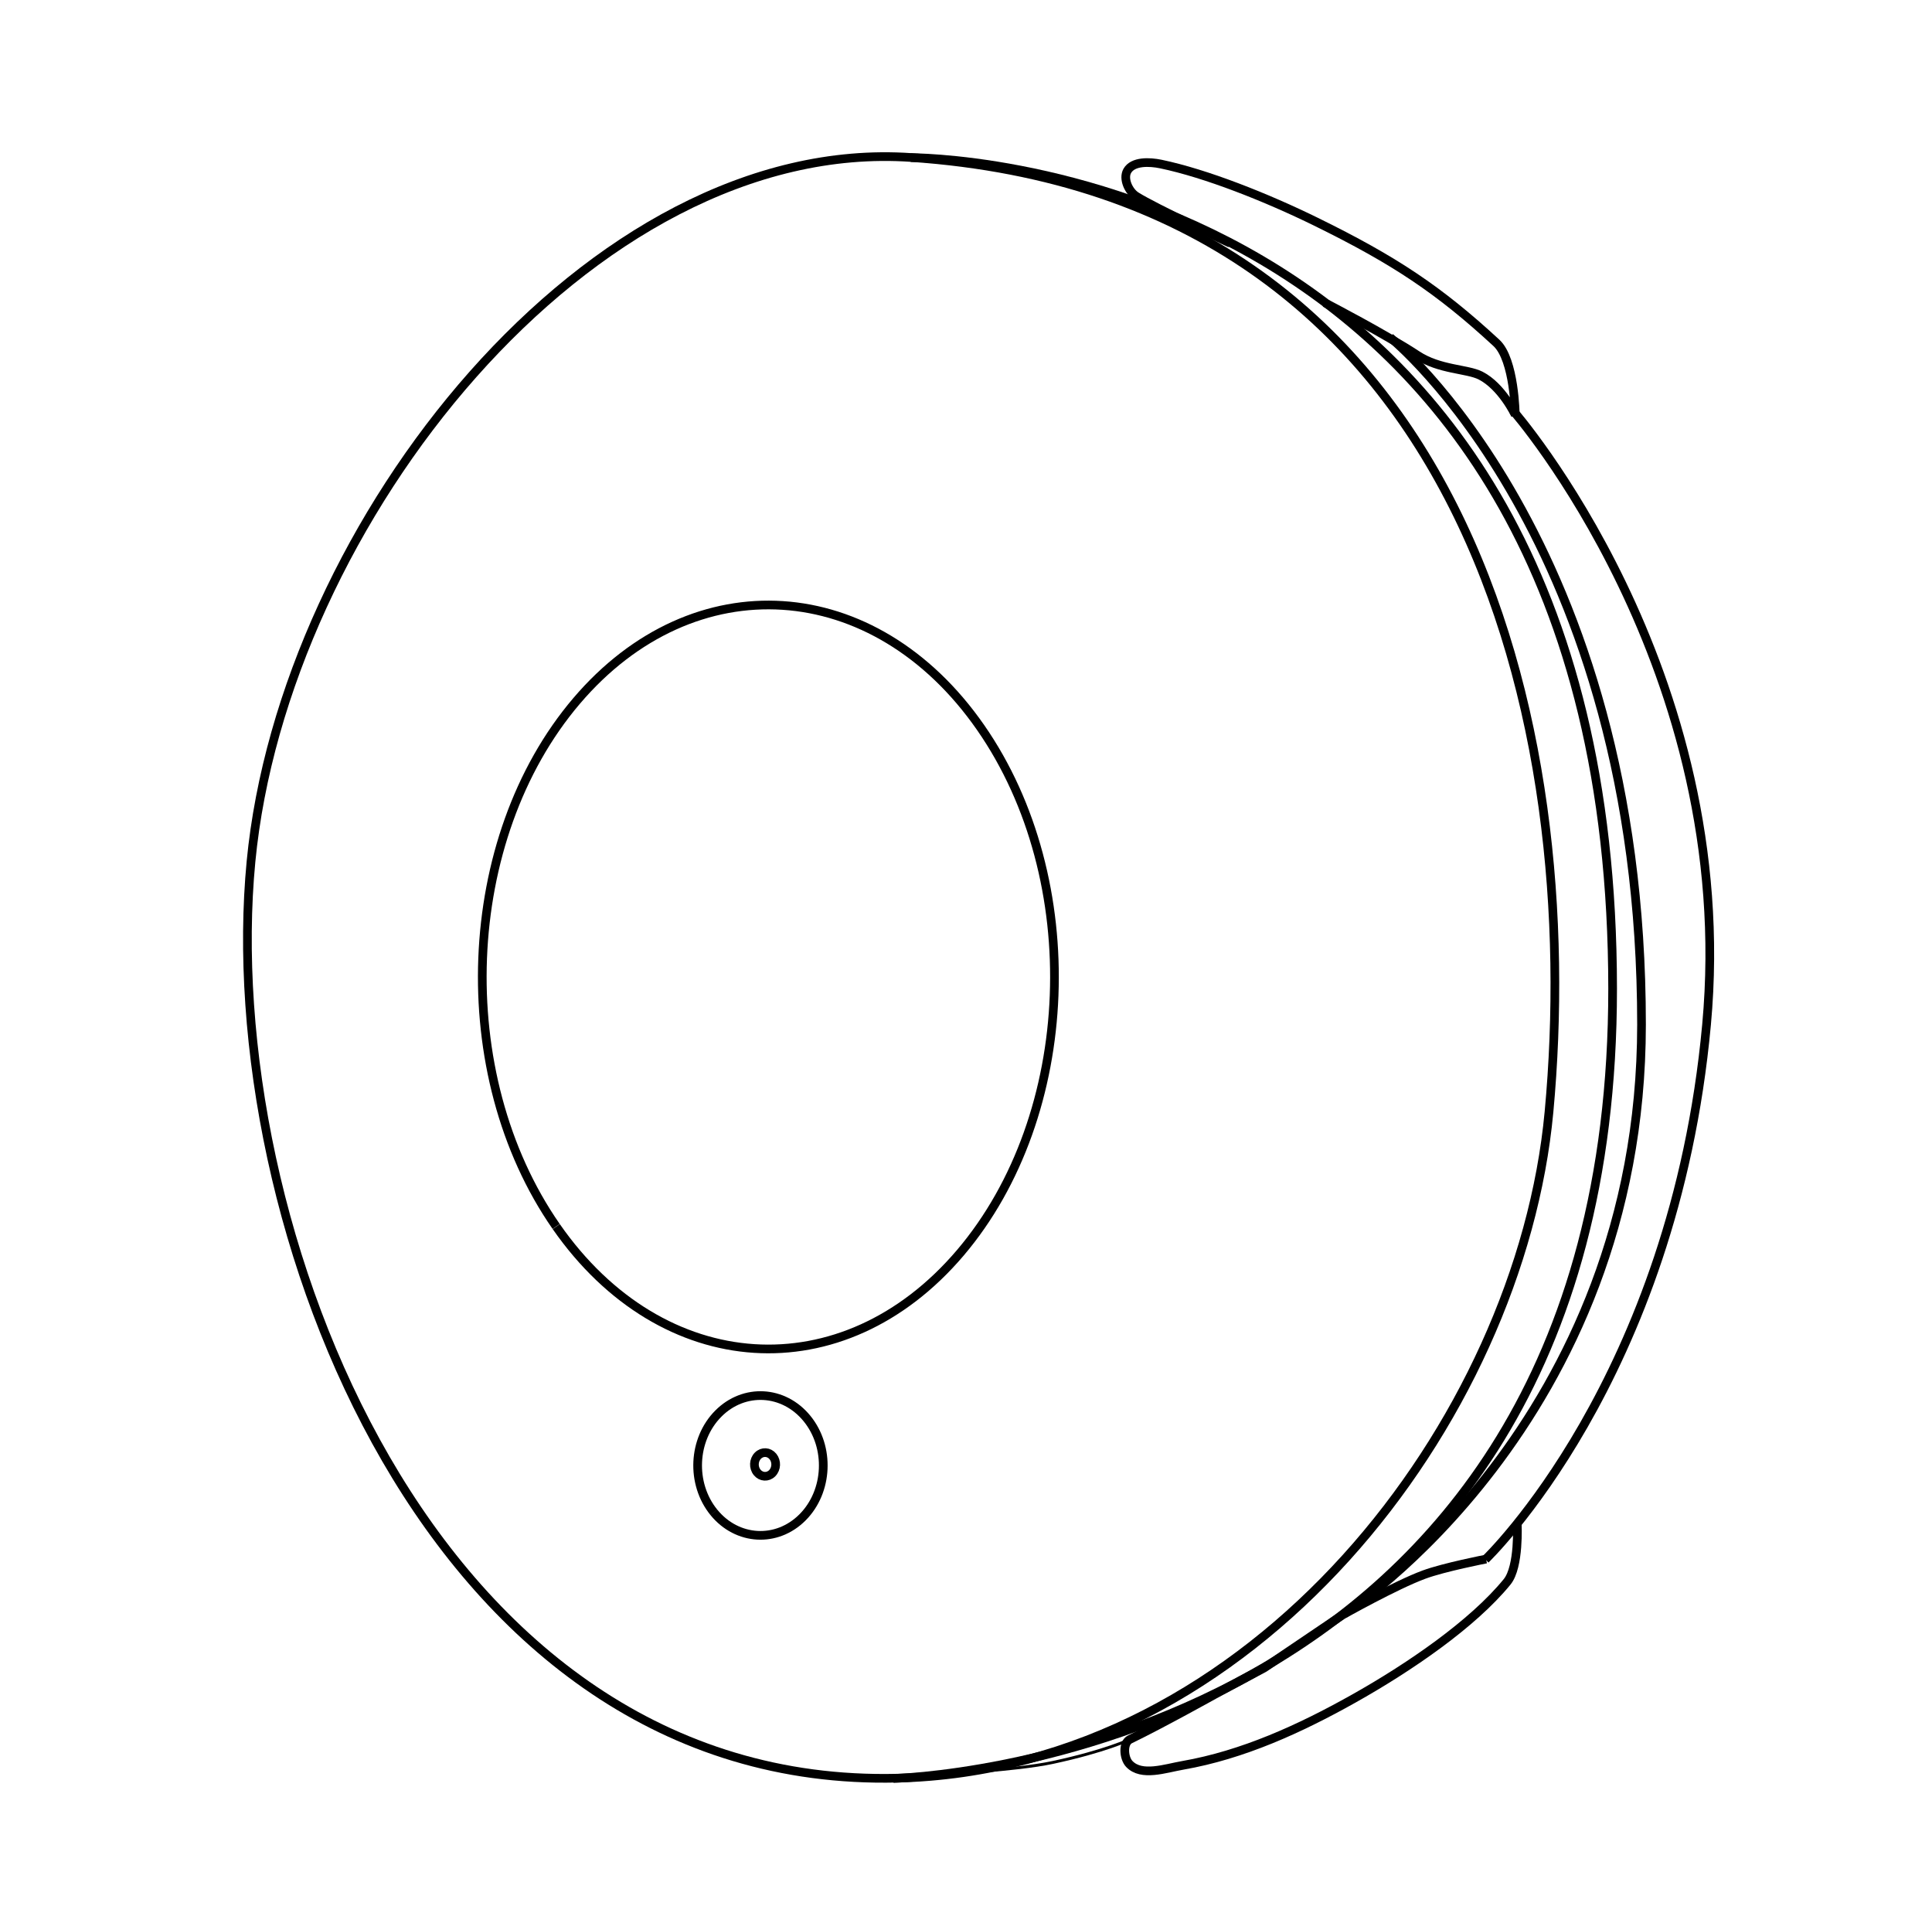
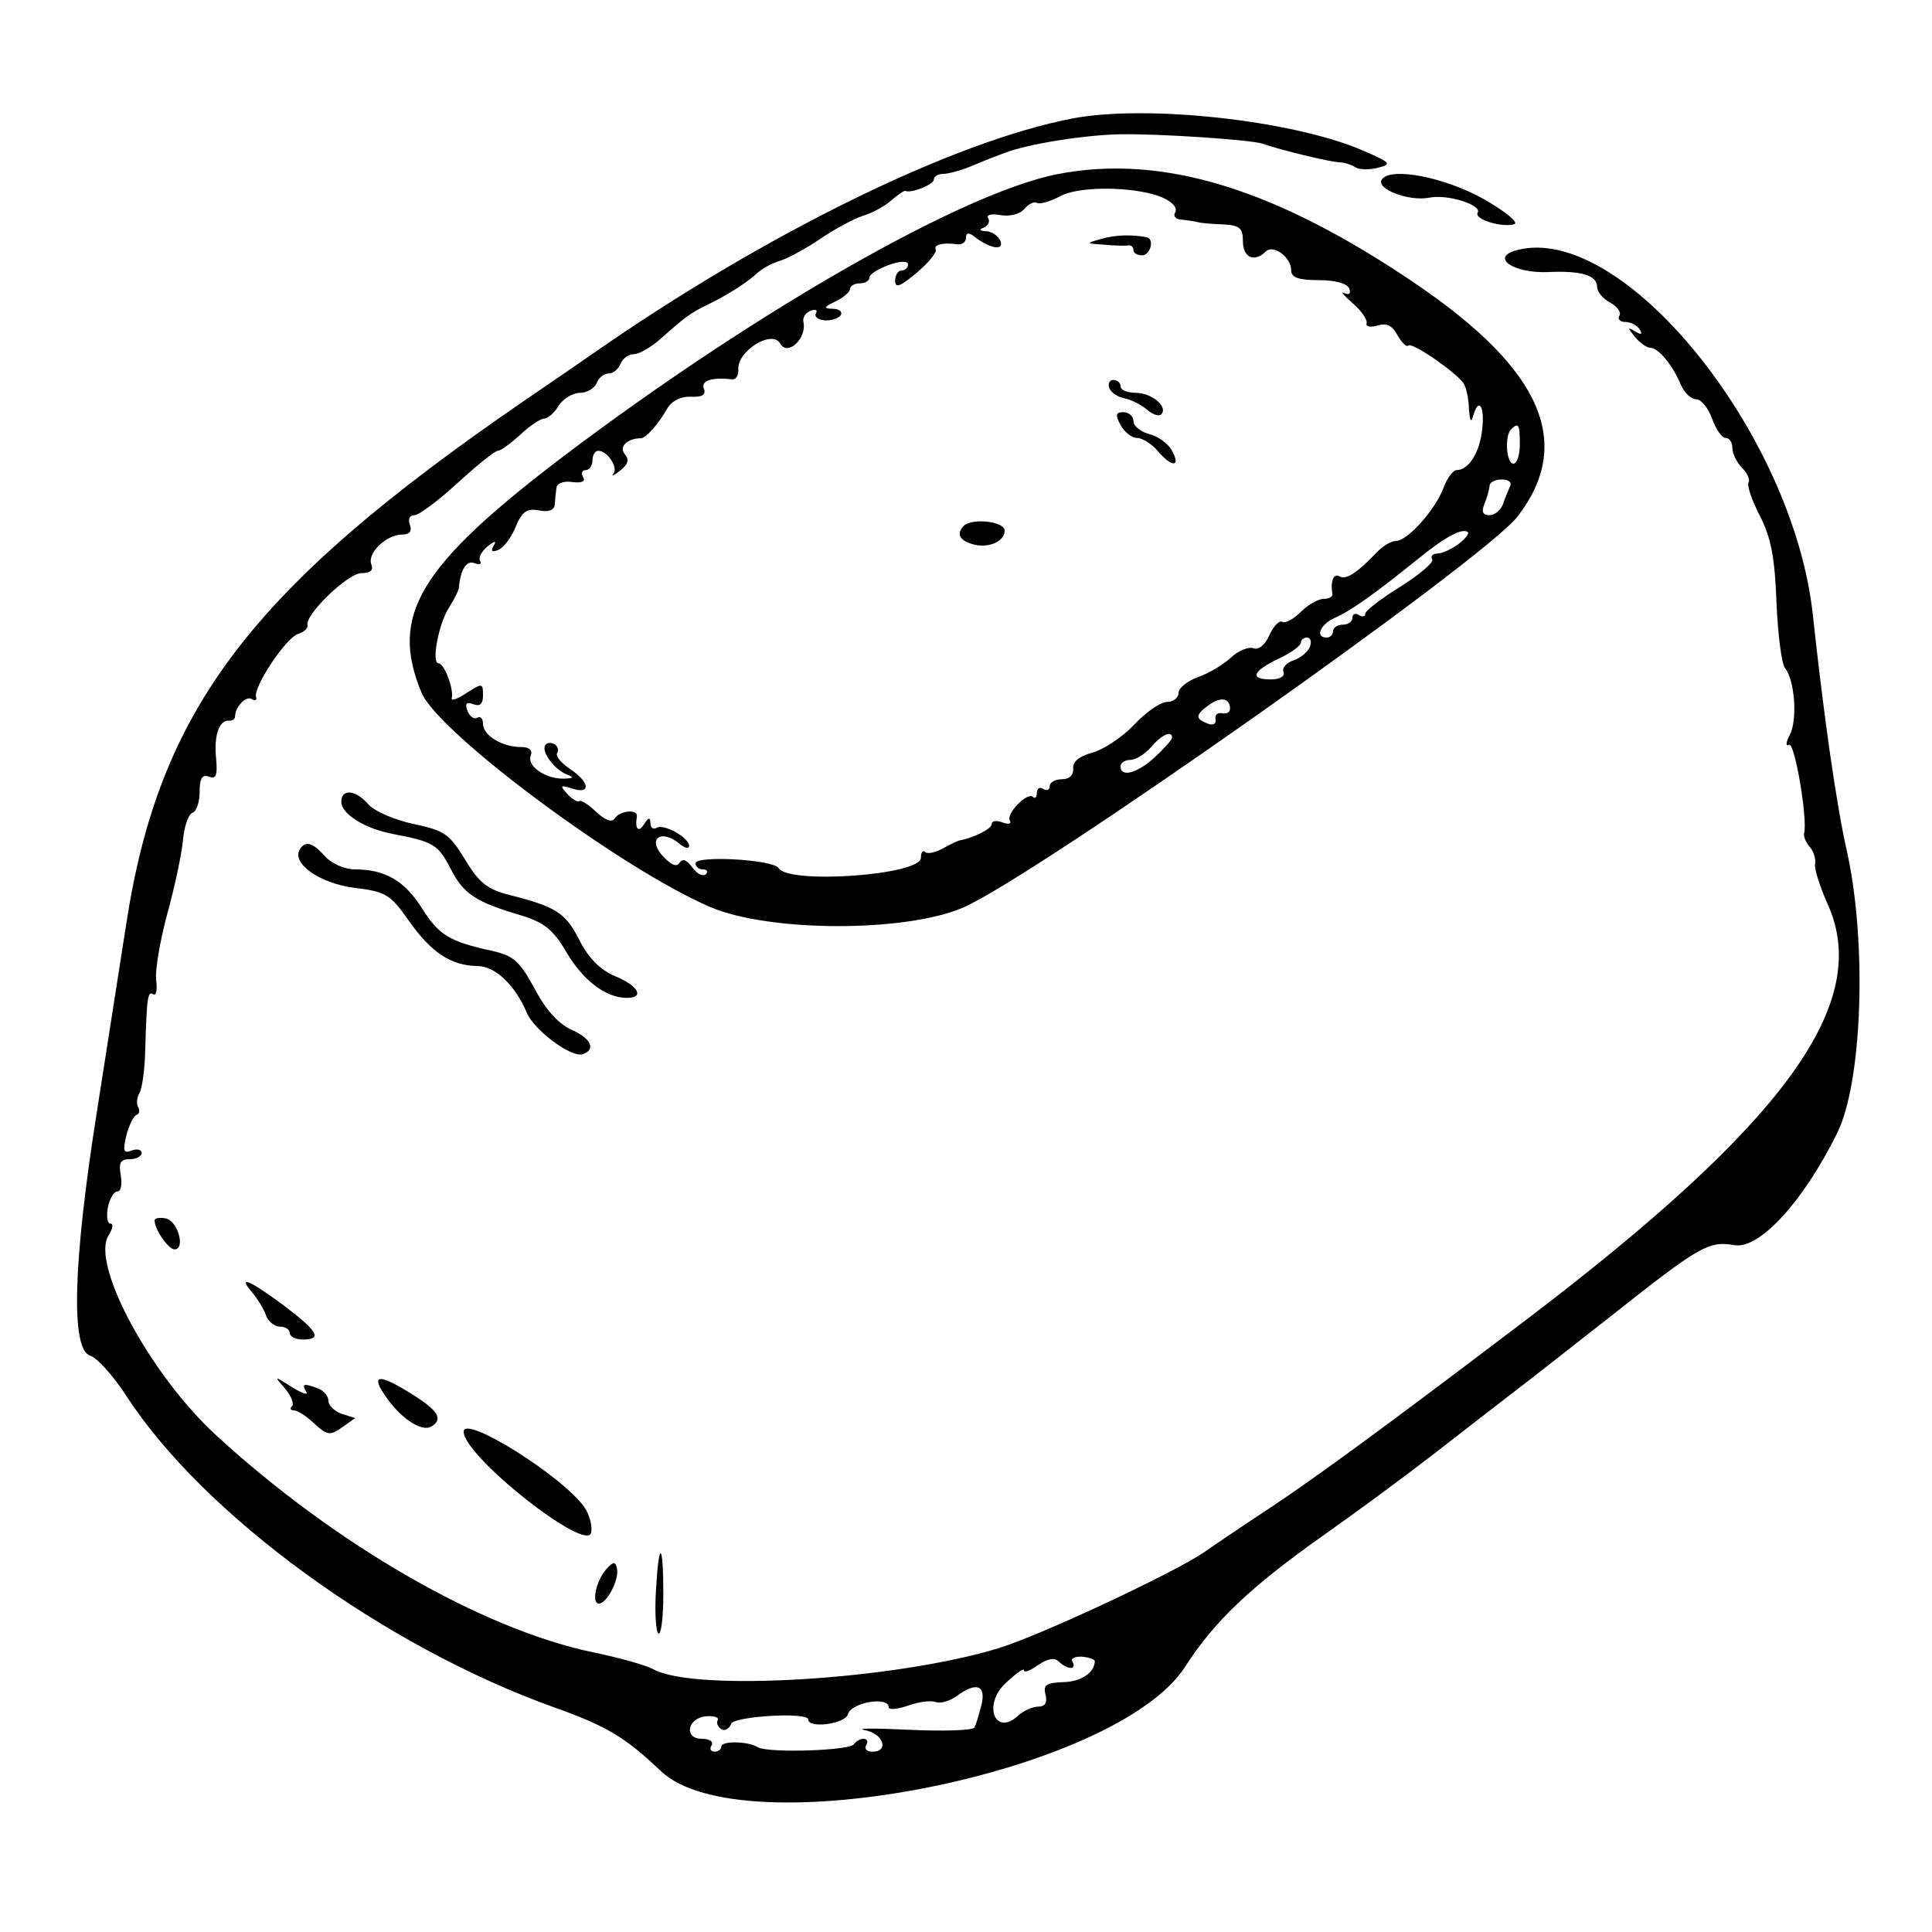
- <svg xmlns="http://www.w3.org/2000/svg" xml:space="preserve" style="enable-background:new 0 0 667 666;" viewBox="0 0 667 666" y="0px" x="0px" id="Layer_1" version="1.1">
-   <defs id="defs317">
-     <marker style="overflow:visible" id="Arrow1Send" refX="0" refY="0" orient="auto">
-       <path transform="matrix(-0.2,0,0,-0.2,-1.2,0)" style="fill:#000000;fill-opacity:1;fill-rule:evenodd;stroke:#000000;stroke-width:1pt;stroke-opacity:1" d="M 0,0 5,-5 -12.5,0 5,5 Z" id="path4714" />
-     </marker>
-     <clipPath id="clipPath69-0">
-       <path d="m 409.441,126.252 v -43.63 h 147.796 v 43.63" id="path71-2" />
-     </clipPath>
-     <clipPath id="clipPath101-1">
-       <path d="m 409.441,126.252 v -43.63 h 147.796 v 43.63" id="path103-6" />
-     </clipPath>
-     <clipPath id="clipPath69">
-       <path d="m 409.441,126.252 v -43.63 h 147.796 v 43.63" id="path71" />
-     </clipPath>
-     <clipPath id="clipPath101">
-       <path d="m 409.441,126.252 v -43.63 h 147.796 v 43.63" id="path103" />
-     </clipPath>
-   </defs>
-   <style id="style2" type="text/css">
- 	.st0{fill:none;stroke:#000000;stroke-width:2;stroke-linecap:round;stroke-linejoin:round;stroke-miterlimit:10;}
- </style>
-   <path style="fill:none;stroke:#000000;stroke-width:3;stroke-linecap:butt;stroke-linejoin:miter;stroke-opacity:1;stroke-dasharray:none" d="M 314.591,54.367 C 507.765,67.652 546.999,252.284 534.775,383.797 524.849,490.6 432.763,610.857 309.718,613.792 148.372,617.642 74.742,421.54 86.656,297.382 97.871,180.515 203.883,46.754 314.591,54.367 Z" id="path1" />
-   <path style="fill:none;stroke:#000000;stroke-width:3;stroke-linecap:butt;stroke-linejoin:miter;stroke-opacity:1;stroke-dasharray:none" d="m 314.376,54.407 c 0,0 242.25,-1.36 242.363,286.82 0.105,266.98 -248.278,272.653 -248.278,272.653" id="path2" />
-   <path style="fill:none;stroke:#000000;stroke-width:3;stroke-linecap:butt;stroke-linejoin:miter;stroke-opacity:1;stroke-dasharray:none" d="m 424.716,83.956 c 0,0 -26.21,-12.277 -32.453,-16.227 -2.608,-1.65 -4.604,-6.043 -3.087,-8.731 1.933,-3.424 7.703,-3.182 11.553,-2.381 15.631,3.254 36.501,11.53 53.619,19.931 27.185,13.341 42.485,23.545 62.261,41.801 6.297,5.813 6.526,24.869 6.526,24.869 0,0 -4.619,-9.834 -11.994,-13.581 -4.598,-2.336 -14.158,-1.971 -21.871,-7.055 -10.926,-7.202 -31.042,-17.638 -31.042,-17.638 v -0.353" id="path3" />
-   <path style="fill:none;stroke:#000000;stroke-width:3;stroke-linecap:butt;stroke-linejoin:miter;stroke-opacity:1;stroke-dasharray:none" d="m 479.913,116.486 c 0,0 86.863,69.931 86.803,237.213 -0.049,137.601 -102.518,203.289 -102.518,203.289" id="path4" />
-   <path style="fill:none;stroke:#000000;stroke-width:3;stroke-linecap:butt;stroke-linejoin:miter;stroke-opacity:1;stroke-dasharray:none" d="m 522.317,141.679 c 0,0 78.171,89.127 66.849,212.02 -11.29,122.536 -76.327,184.582 -76.327,184.582" id="path5" />
-   <path style="fill:none;stroke:#000000;stroke-width:3;stroke-linecap:butt;stroke-linejoin:miter;stroke-opacity:1;stroke-dasharray:none" d="m 523.813,526.058 c 0,0 0.772,14.719 -3.492,19.955 -11.821,14.515 -33.722,29.528 -53.13,40.408 -18.37,10.299 -38.118,19.336 -58.867,22.948 -6.064,1.056 -14.23,3.974 -18.458,-0.499 -1.943,-2.055 -2.296,-7.247 0.249,-8.481 11.053,-5.357 29.184,-15.465 29.184,-15.465 l 17.211,-9.229 26.939,-18.209 c 0,0 18.346,-10.346 28.186,-13.968 6.907,-2.543 21.42,-5.363 21.42,-5.363" id="path6" />
-   <path style="fill:none;stroke:#000000;stroke-width:1px;stroke-linecap:butt;stroke-linejoin:miter;stroke-opacity:1" d="m 390.116,600.39 c 0,0 -8.465,4.08 -26.69,7.982 -12.669,2.712 -38.662,3.991 -38.662,3.991" id="path7" />
-   <path style="fill:none;fill-rule:evenodd;stroke-width:3;stroke:#000000;stroke-opacity:1;stroke-dasharray:none" id="path8" d="m 191.999,423.337 a 98.771,128.403 0 0 1 7.026,-181.344 98.771,128.403 0 0 1 139.496,9.103 98.771,128.403 0 0 1 -6.979,181.347 98.771,128.403 0 0 1 -139.499,-9.043" />
-   <path style="fill:none;fill-rule:evenodd;stroke:#000000;stroke-width:3;stroke-dasharray:none;stroke-opacity:1" id="path9" d="m 246.449,522.027 a 21.687,24.125 0 0 1 1.543,-34.071 21.687,24.125 0 0 1 30.629,1.71 21.687,24.125 0 0 1 -1.532,34.072 21.687,24.125 0 0 1 -30.629,-1.699" />
-   <path style="fill:none;fill-rule:evenodd;stroke:#000000;stroke-width:3;stroke-dasharray:none;stroke-opacity:1" id="path10" d="m 261.4,508.237 a 3.674,4.087 0 0 1 0.261,-5.771 3.674,4.087 0 0 1 5.188,0.29 3.674,4.087 0 0 1 -0.26,5.772 3.674,4.087 0 0 1 -5.188,-0.288" />
+ <svg xmlns="http://www.w3.org/2000/svg" version="1.0" width="300pt" height="300pt" viewBox="0 0 300 300" preserveAspectRatio="xMidYMid meet">
+   <g transform="translate(0,300) scale(0.05,-0.05)" fill="#000000" stroke="none">
+     <path d="M3330 5632 c-372 -72 -955 -358 -1490 -731 -27 -19 -126 -87 -220 -151 -842 -579 -1126 -953 -1228 -1620 -17 -110 -58 -372 -91 -582 -74 -467 -82 -739 -21 -758 22 -7 73 -64 113 -126 241 -371 800 -777 1327 -966 163 -58 222 -93 332 -198 250 -238 1414 -7 1628 323 91 142 203 248 426 406 101 71 257 186 346 255 89 69 197 153 240 186 43 32 182 142 310 242 277 219 304 235 385 221 77 -13 213 135 318 347 79 158 94 595 30 880 -31 136 -71 414 -105 730 -61 566 -593 1221 -920 1133 -83 -22 -11 -72 97 -68 104 5 153 -10 153 -46 0 -15 18 -37 41 -49 22 -12 35 -31 28 -41 -6 -10 2 -19 19 -19 16 0 36 -10 44 -23 10 -16 5 -18 -14 -6 -24 14 -24 12 -1 -17 16 -19 37 -34 48 -34 25 0 70 -54 95 -115 11 -25 32 -45 48 -45 15 0 37 -27 49 -60 12 -33 30 -60 42 -60 12 0 21 -14 21 -31 0 -18 14 -45 30 -62 17 -17 26 -37 20 -46 -5 -9 11 -56 36 -104 34 -67 46 -129 51 -267 4 -99 16 -191 26 -204 31 -37 40 -163 15 -209 -12 -23 -13 -36 -2 -30 17 11 58 -228 47 -274 -3 -10 5 -29 18 -44 12 -14 19 -38 16 -53 -3 -14 15 -70 39 -124 139 -307 -132 -680 -938 -1292 -431 -327 -637 -478 -788 -579 -88 -58 -183 -122 -211 -142 -96 -65 -508 -258 -639 -298 -322 -98 -943 -136 -1071 -65 -21 12 -106 36 -189 53 -343 72 -797 333 -1166 671 -206 188 -393 534 -337 623 13 21 16 37 6 37 -10 0 -13 23 -8 50 5 27 19 50 30 50 11 0 15 23 10 50 -7 39 -1 50 28 50 20 0 37 9 37 19 0 11 -14 14 -31 8 -25 -10 -28 -2 -17 45 8 32 22 61 31 65 10 3 12 15 6 25 -6 10 -4 29 4 43 8 13 17 74 18 135 5 166 8 183 25 172 9 -5 13 14 9 44 -4 30 12 122 34 204 23 83 45 186 49 229 4 44 17 83 30 87 12 4 22 33 22 65 0 42 8 55 29 47 22 -9 27 4 22 58 -7 71 10 119 41 116 10 -1 18 5 18 13 1 31 34 65 52 54 10 -7 17 -3 13 7 -8 31 92 182 130 195 19 6 32 18 30 27 -10 31 125 162 167 162 28 0 39 9 31 28 -13 34 47 92 96 92 23 0 31 10 24 30 -7 17 -1 30 14 30 14 0 74 45 134 100 60 55 116 100 125 100 9 0 40 23 70 50 29 28 63 50 74 50 11 0 32 18 45 40 14 22 44 40 66 40 22 0 45 14 52 30 6 17 23 30 37 30 14 0 31 14 37 30 7 17 25 30 41 30 17 0 55 22 86 50 78 69 89 77 146 105 63 31 121 68 154 99 15 13 46 30 71 37 25 8 81 39 125 69 44 30 103 61 130 70 28 8 67 29 87 47 21 18 41 32 45 30 18 -8 88 20 88 35 0 10 13 18 29 18 15 0 54 10 85 23 31 13 61 25 66 27 6 2 24 9 40 15 72 28 248 56 360 58 123 2 403 -17 440 -29 57 -20 210 -57 240 -58 17 -1 39 -8 50 -16 11 -7 42 -8 69 -1 45 11 41 16 -50 55 -218 93 -669 142 -899 98z m-5 -4812 c10 0 12 8 6 19 -7 10 6 17 29 16 22 -2 40 -8 40 -14 -1 -36 -43 -64 -98 -65 -53 -2 -63 -9 -55 -39 6 -24 -1 -37 -22 -37 -18 0 -47 -13 -64 -29 -71 -64 -109 34 -39 101 32 30 58 49 58 41 0 -9 20 -1 44 16 29 20 51 24 64 11 11 -11 28 -20 37 -20z m-277 -115 c-8 -30 -17 -62 -22 -70 -5 -9 -96 -12 -202 -7 -107 5 -169 5 -139 -1 58 -10 78 -67 24 -67 -17 0 -26 9 -19 20 7 11 3 20 -8 20 -11 0 -24 -8 -30 -17 -13 -20 -268 -28 -299 -9 -30 19 -113 20 -113 2 0 -9 -10 -16 -21 -16 -12 0 -16 9 -9 20 7 11 -7 20 -30 20 -58 0 -45 66 14 70 24 2 40 -4 35 -12 -5 -8 0 -21 11 -28 11 -7 25 1 31 17 9 23 239 37 239 13 0 -29 115 -14 123 16 10 37 127 57 127 22 0 -9 27 -6 60 5 33 12 72 17 86 11 14 -5 43 3 64 18 62 46 93 35 78 -27z" />
+     <path d="M3283 5459 c-294 -58 -939 -427 -1533 -876 -449 -341 -541 -494 -441 -734 53 -126 621 -548 897 -666 183 -78 604 -79 784 -2 223 96 1619 1080 1723 1215 175 227 76 455 -311 719 -438 299 -792 408 -1119 344z m297 -62 c51 -14 81 -39 69 -58 -6 -11 3 -20 20 -21 17 -2 40 -5 51 -8 11 -3 47 -6 80 -7 50 -3 60 -11 60 -53 0 -50 36 -66 71 -31 24 23 79 -18 79 -59 0 -22 23 -30 85 -30 51 0 89 -10 95 -26 6 -16 0 -21 -15 -14 -14 7 -2 -7 25 -31 28 -24 48 -53 44 -63 -3 -11 13 -13 34 -7 28 9 46 0 62 -30 13 -23 28 -38 34 -32 11 11 144 -80 171 -117 8 -11 16 -47 17 -80 2 -34 7 -45 12 -25 17 64 38 36 29 -39 -8 -73 -42 -126 -80 -126 -10 0 -29 -25 -40 -55 -26 -69 -112 -165 -148 -165 -14 0 -41 -16 -59 -35 -61 -64 -96 -87 -116 -75 -18 11 -29 -15 -22 -55 1 -8 -11 -15 -28 -15 -16 0 -48 -18 -71 -41 -22 -22 -48 -36 -57 -30 -9 5 -27 -13 -40 -42 -13 -30 -34 -47 -50 -40 -15 5 -47 -8 -70 -30 -24 -22 -70 -49 -102 -60 -33 -12 -60 -34 -60 -49 0 -15 -16 -28 -36 -28 -19 0 -65 -31 -101 -70 -36 -38 -94 -77 -129 -87 -42 -11 -63 -28 -61 -50 1 -20 -12 -33 -35 -33 -21 0 -38 -10 -38 -21 0 -12 -9 -16 -20 -9 -11 7 -20 1 -20 -12 0 -14 -5 -19 -12 -13 -17 17 -84 -52 -72 -73 6 -11 -4 -13 -23 -6 -18 7 -33 5 -33 -5 0 -15 -56 -43 -100 -51 -5 -1 -29 -12 -52 -25 -24 -13 -48 -18 -55 -11 -7 7 -13 -1 -13 -18 0 -54 -411 -83 -442 -32 -17 27 -258 40 -258 15 0 -11 11 -19 23 -19 13 0 17 -7 9 -15 -9 -8 -27 1 -42 21 -17 24 -31 29 -40 14 -9 -14 -27 -6 -54 24 -46 53 -1 82 55 35 16 -13 29 -16 29 -6 0 26 -79 70 -101 56 -10 -6 -19 0 -19 15 -1 19 -6 18 -20 -4 -17 -27 -29 -15 -22 25 3 23 -54 18 -69 -7 -9 -13 -29 -6 -58 21 -24 23 -48 38 -52 33 -5 -4 -22 6 -37 22 -24 27 -22 29 15 17 59 -19 55 20 -7 61 -27 18 -45 40 -40 49 6 9 2 22 -8 28 -11 6 -24 5 -29 -4 -12 -20 29 -75 67 -90 23 -9 22 -12 -6 -13 -57 -3 -118 38 -106 70 7 18 -3 28 -30 28 -58 0 -118 36 -118 72 0 17 -8 25 -18 19 -10 -6 -23 4 -30 21 -9 23 -4 29 18 21 21 -8 30 1 30 28 0 38 -2 38 -51 7 -28 -19 -49 -26 -46 -16 7 27 -23 108 -41 108 -23 0 0 124 33 174 15 24 29 51 30 60 5 58 24 87 49 77 15 -6 23 -3 17 7 -6 10 5 30 23 45 23 18 29 19 19 2 -10 -16 -5 -21 14 -13 16 6 41 38 54 71 20 48 35 59 72 52 30 -6 48 0 50 18 1 15 3 38 5 52 1 14 23 22 49 18 30 -4 42 2 34 15 -7 12 -4 22 8 22 11 0 21 14 21 30 0 17 8 30 18 30 28 0 63 -52 47 -71 -8 -10 1 -6 20 9 26 20 30 34 15 52 -19 23 9 49 51 49 14 0 55 45 81 92 14 24 42 38 73 37 36 -2 48 6 41 25 -10 25 25 36 87 29 12 -2 21 12 20 30 -5 57 105 126 130 81 23 -41 84 17 72 68 -3 13 8 29 23 34 15 6 22 2 16 -8 -6 -10 6 -20 27 -22 21 -1 43 6 50 16 6 11 -5 20 -25 20 -30 1 -28 5 9 23 25 12 45 30 45 39 0 9 14 17 30 17 17 0 30 8 30 18 0 10 27 27 60 39 36 13 60 13 60 2 0 -10 -9 -19 -20 -19 -11 0 -20 -14 -20 -32 0 -24 16 -18 67 25 37 31 63 64 59 72 -8 15 23 23 69 16 14 -1 25 8 25 21 0 15 8 17 25 4 48 -38 94 -46 82 -15 -6 16 -26 30 -44 31 -21 1 -24 5 -8 11 14 6 20 19 14 29 -7 11 9 15 38 10 29 -5 61 3 74 19 13 16 31 24 39 19 9 -5 42 4 73 21 52 28 193 31 287 6z m1140 -777 c0 -33 -9 -60 -20 -60 -22 0 -28 86 -7 107 23 22 27 15 27 -47z m-30 -129 c-5 -12 -16 -37 -22 -56 -7 -19 -26 -35 -42 -35 -21 0 -26 11 -16 35 8 19 15 44 16 56 0 11 17 20 38 20 20 0 32 -9 26 -20z m-161 -181 c-22 -16 -51 -29 -65 -29 -15 -1 -22 -8 -16 -18 6 -9 -39 -47 -99 -85 -60 -37 -109 -75 -109 -84 0 -9 -9 -11 -20 -4 -11 7 -20 3 -20 -9 0 -11 -13 -21 -30 -21 -16 0 -30 -9 -30 -20 0 -11 -9 -20 -20 -20 -37 0 -20 41 25 61 50 22 122 73 256 181 87 71 141 100 158 85 4 -4 -9 -21 -30 -37z m-461 -319 c-7 -16 -30 -35 -51 -42 -22 -7 -36 -23 -31 -36 5 -13 -11 -23 -39 -23 -67 0 -58 25 23 64 39 18 70 41 70 50 0 9 9 16 19 16 11 0 15 -13 9 -29z m-248 -192 c0 -11 -11 -17 -25 -14 -14 3 -23 -6 -20 -19 3 -14 -8 -20 -25 -13 -39 15 -38 27 5 58 36 26 65 21 65 -12z m-180 -90 c0 -6 -24 -33 -53 -60 -54 -50 -107 -65 -107 -29 0 11 14 20 30 20 17 0 46 18 65 40 32 38 65 53 65 29z" />
+     <path d="M3420 5258 c-49 -14 -49 -14 10 -18 33 -3 67 -4 75 -2 8 1 15 -5 15 -15 0 -9 12 -16 27 -16 25 0 39 50 15 56 -45 9 -99 8 -142 -5z" />
+     <path d="M3445 4795 c5 -14 26 -28 47 -32 21 -4 52 -20 70 -35 17 -15 37 -22 44 -15 23 23 -29 67 -78 67 -27 0 -48 9 -48 20 0 11 -10 20 -22 20 -12 0 -18 -11 -13 -25z" />
+     <path d="M3480 4680 c12 -22 35 -40 51 -40 16 0 45 -18 64 -40 44 -52 73 -52 45 0 -12 22 -43 45 -71 52 -27 7 -49 25 -49 40 0 15 -14 28 -31 28 -24 0 -26 -8 -9 -40z" />
+     <path d="M2993 4367 c-23 -24 -14 -44 24 -56 49 -16 103 6 103 41 0 29 -101 40 -127 15z" />
+     <path d="M4291 5442 c-18 -29 84 -68 147 -56 58 12 166 -23 151 -47 -12 -20 77 -47 114 -35 14 5 -28 39 -92 76 -123 70 -294 103 -320 62z" />
+     <path d="M1060 3510 c0 -38 72 -83 160 -100 126 -24 140 -32 179 -107 40 -79 77 -104 220 -146 71 -22 99 -44 140 -114 51 -87 121 -141 186 -142 58 -1 39 37 -34 67 -46 19 -83 56 -111 111 -43 86 -73 105 -216 141 -71 18 -96 38 -140 111 -48 79 -64 90 -160 110 -59 13 -122 40 -140 61 -39 45 -84 50 -84 8z" />
+     <path d="M931 3362 c-26 -43 61 -105 168 -119 99 -12 113 -20 171 -103 69 -98 131 -139 212 -140 55 0 117 -58 154 -145 23 -55 138 -140 173 -129 42 14 28 48 -32 75 -43 19 -82 63 -117 129 -46 85 -65 102 -132 117 -133 29 -165 49 -218 133 -54 85 -114 120 -208 120 -31 0 -72 18 -92 40 -39 44 -62 50 -79 22z" />
+     <path d="M480 2210 c0 -28 43 -90 62 -90 35 0 10 89 -27 96 -19 4 -35 1 -35 -6z" />
+     <path d="M784 1985 c16 -19 36 -51 42 -70 7 -19 27 -35 43 -35 17 0 31 -9 31 -20 0 -11 18 -20 40 -20 62 0 48 25 -59 106 -108 80 -145 95 -97 39z" />
+     <path d="M885 1688 c19 -23 29 -47 22 -55 -8 -7 -5 -13 6 -13 11 0 39 -18 63 -41 40 -37 49 -38 86 -12 l41 29 -41 13 c-23 8 -42 26 -42 40 0 15 -14 32 -32 39 -45 17 -52 15 -37 -10 8 -12 -12 -6 -44 14 -57 36 -57 36 -22 -4z" />
+     <path d="M1200 1660 c48 -68 111 -108 140 -90 37 23 21 49 -60 100 -105 66 -132 63 -80 -10z" />
+     <path d="M1440 1554 c0 -77 385 -380 396 -313 4 21 -6 56 -21 78 -68 97 -375 289 -375 235z" />
+     <path d="M2037 1058 c-4 -67 0 -126 8 -131 8 -5 15 50 15 122 0 165 -14 171 -23 9z" />
+     <path d="M1884 1128 c-33 -36 -48 -108 -24 -108 25 0 64 76 56 109 -5 22 -11 22 -32 -1z" />
+   </g>
</svg>
